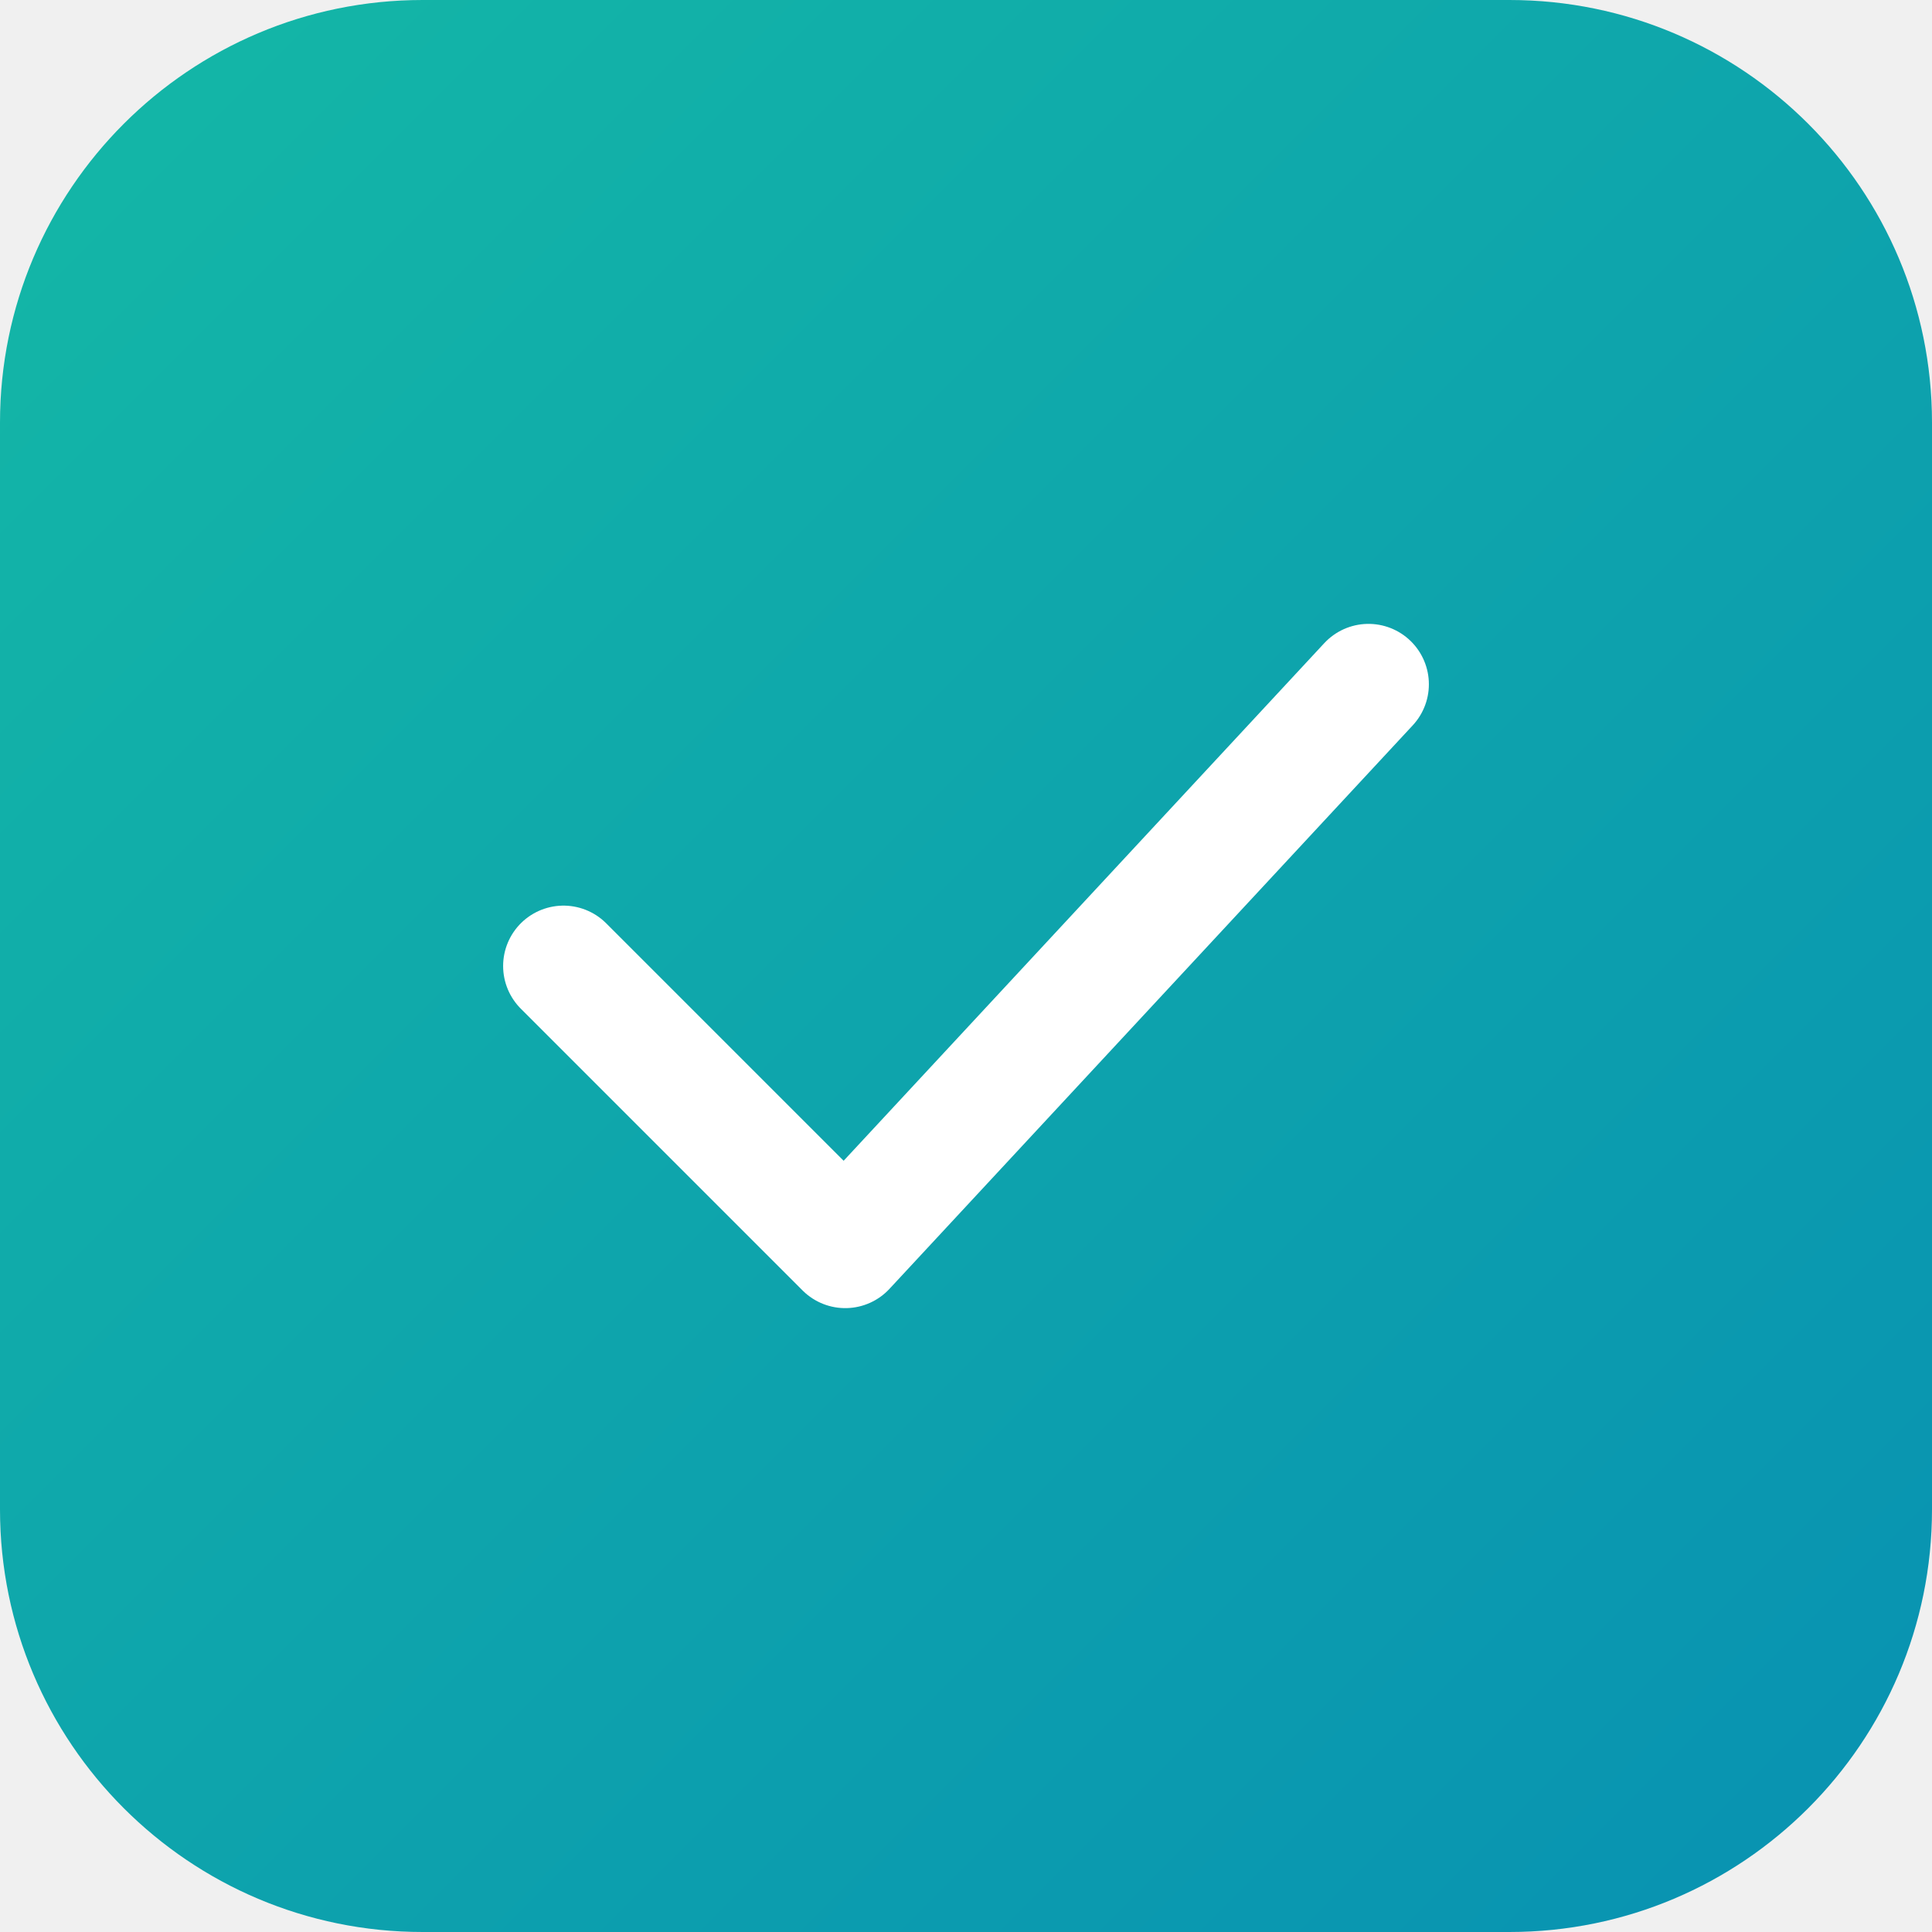
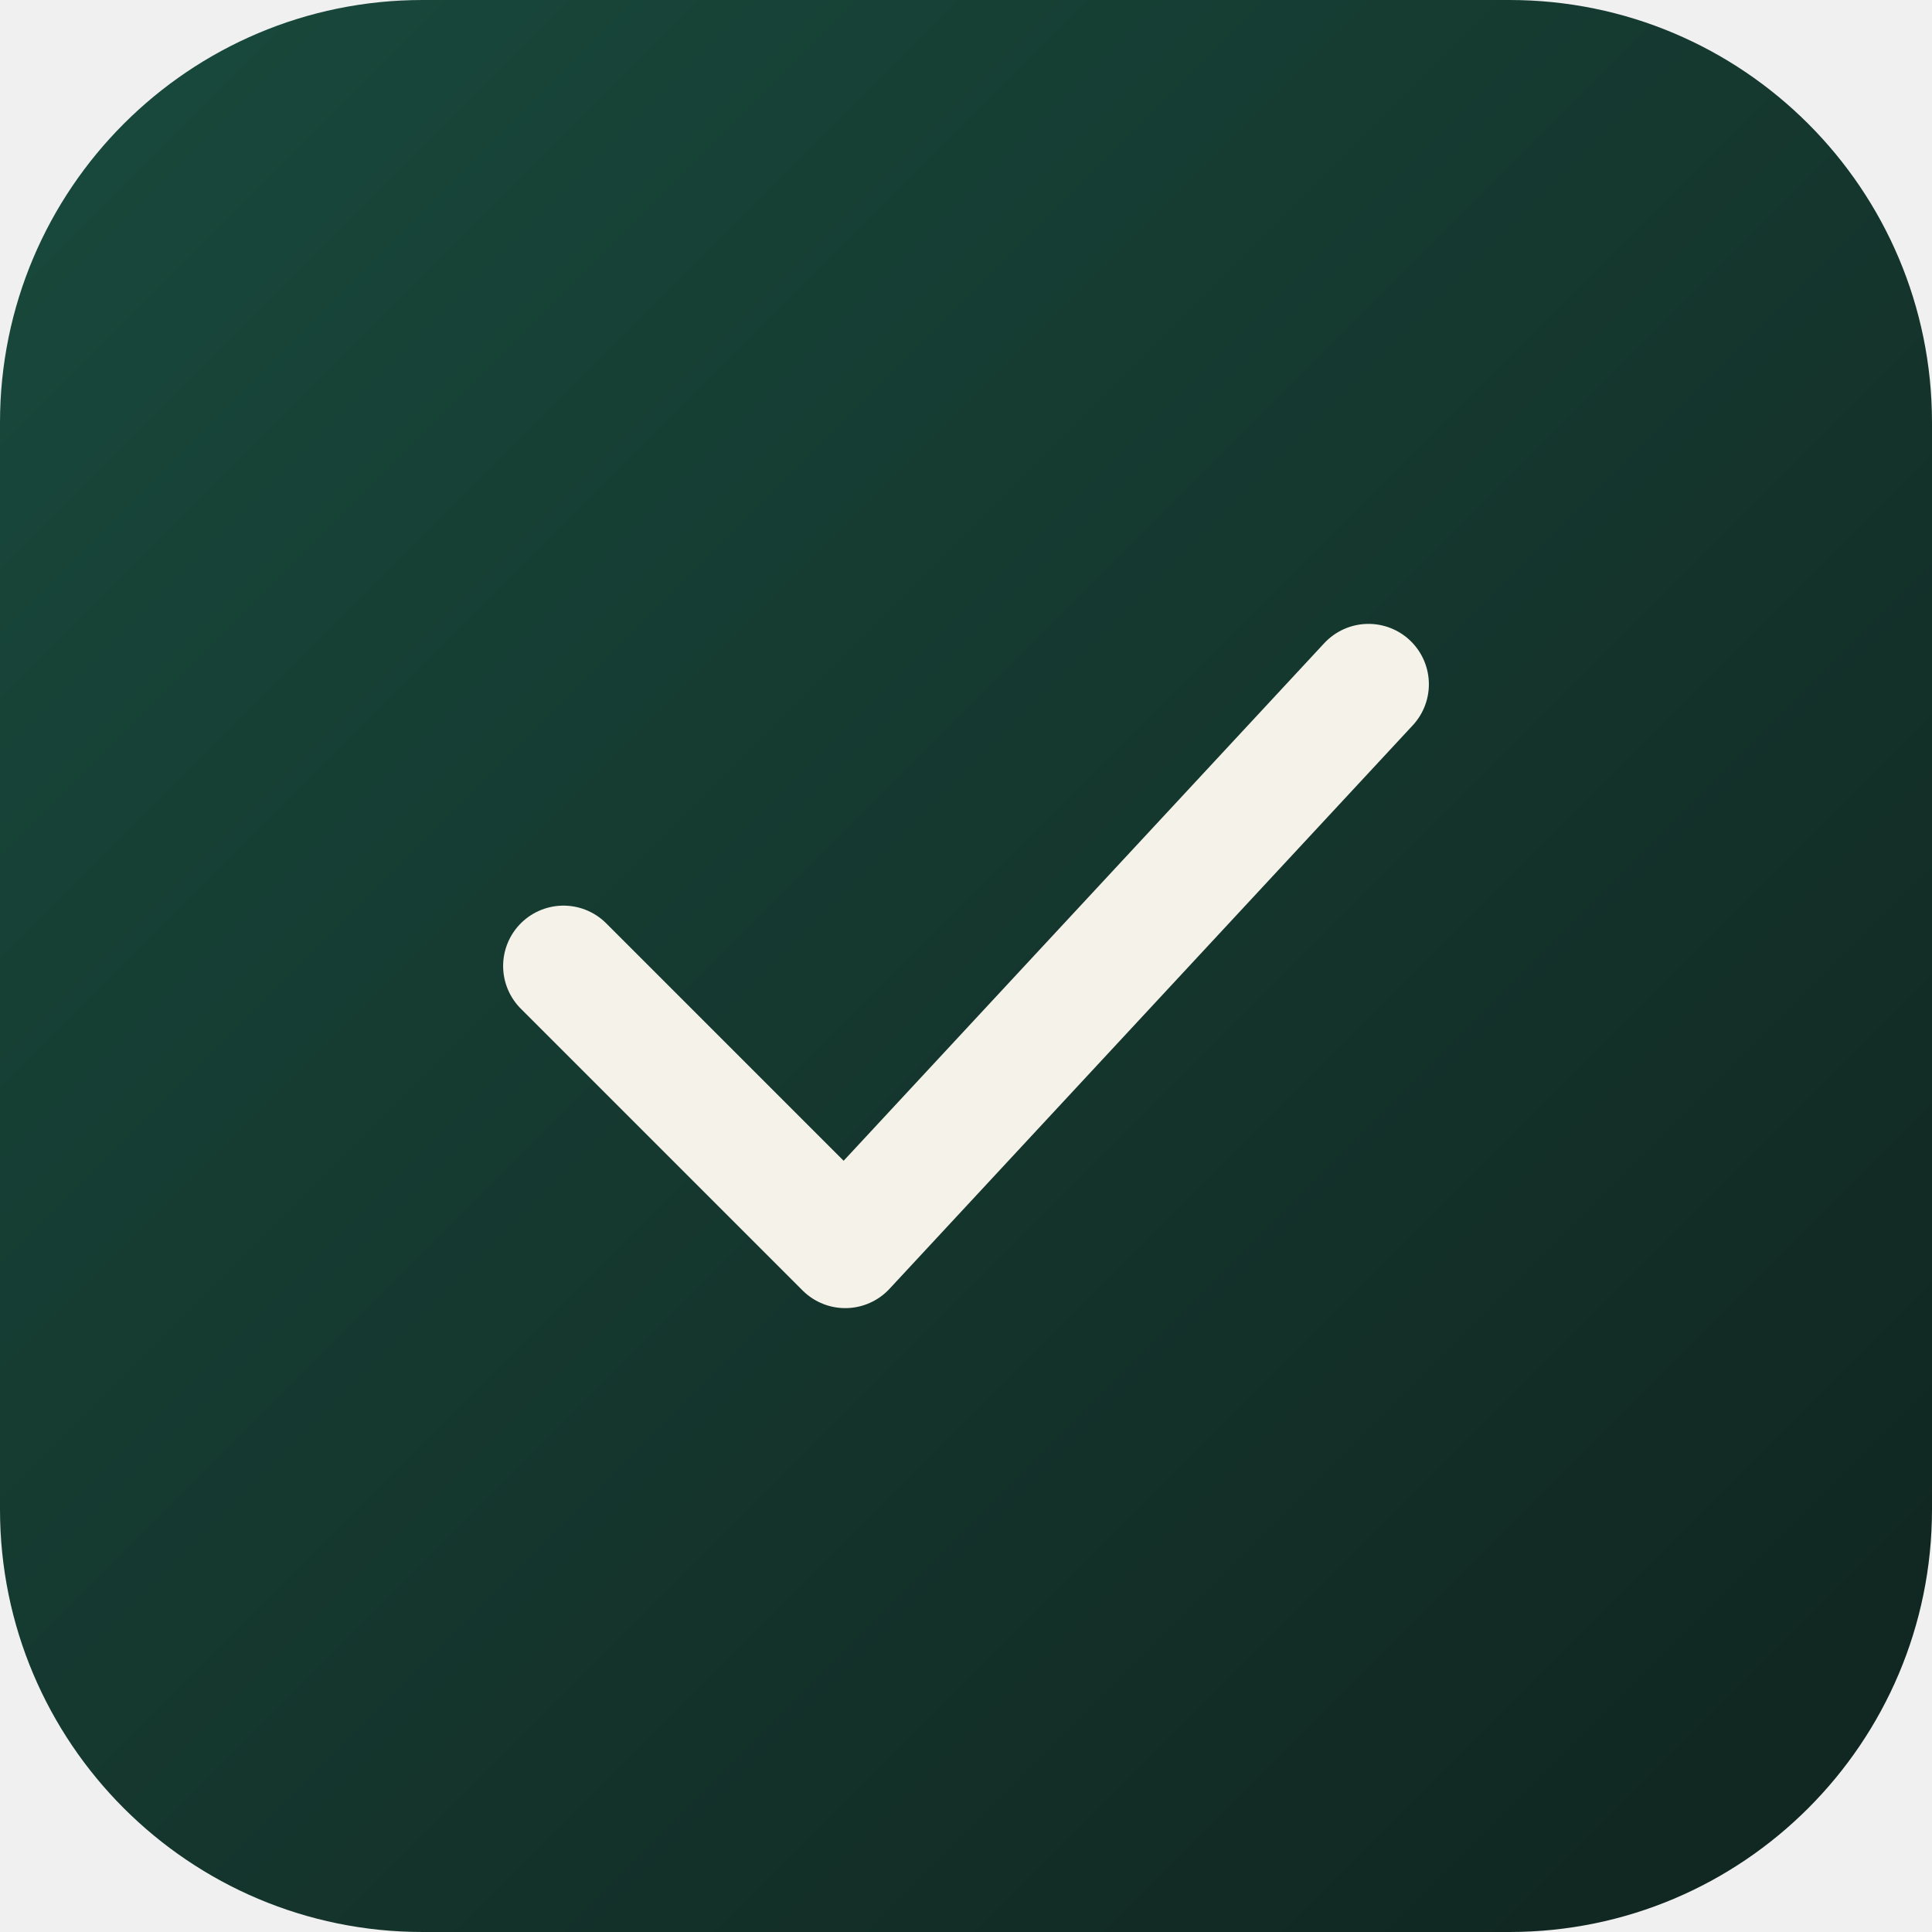
<svg xmlns="http://www.w3.org/2000/svg" width="192" height="192" viewBox="0 0 192 192">
  <defs>
    <linearGradient id="bg" x1="0%" y1="0%" x2="100%" y2="100%">
-       <stop offset="0%" stop-color="#14b8a6" />
-       <stop offset="100%" stop-color="#0891b2" />
+       <stop offset="0%" stop-color="#194A3D" />
+       <stop offset="100%" stop-color="#10241F" />
    </linearGradient>
  </defs>
  <rect width="192" height="192" rx="42" fill="url(#bg)" />
-   <path d="M56 96 L84 124 L136 68" stroke="white" stroke-width="12" stroke-linecap="round" stroke-linejoin="round" fill="none" />
+   <path d="M56 96 L84 124 L136 68" stroke="#F5F2EA" stroke-width="12" stroke-linecap="round" stroke-linejoin="round" fill="none" />
</svg>
